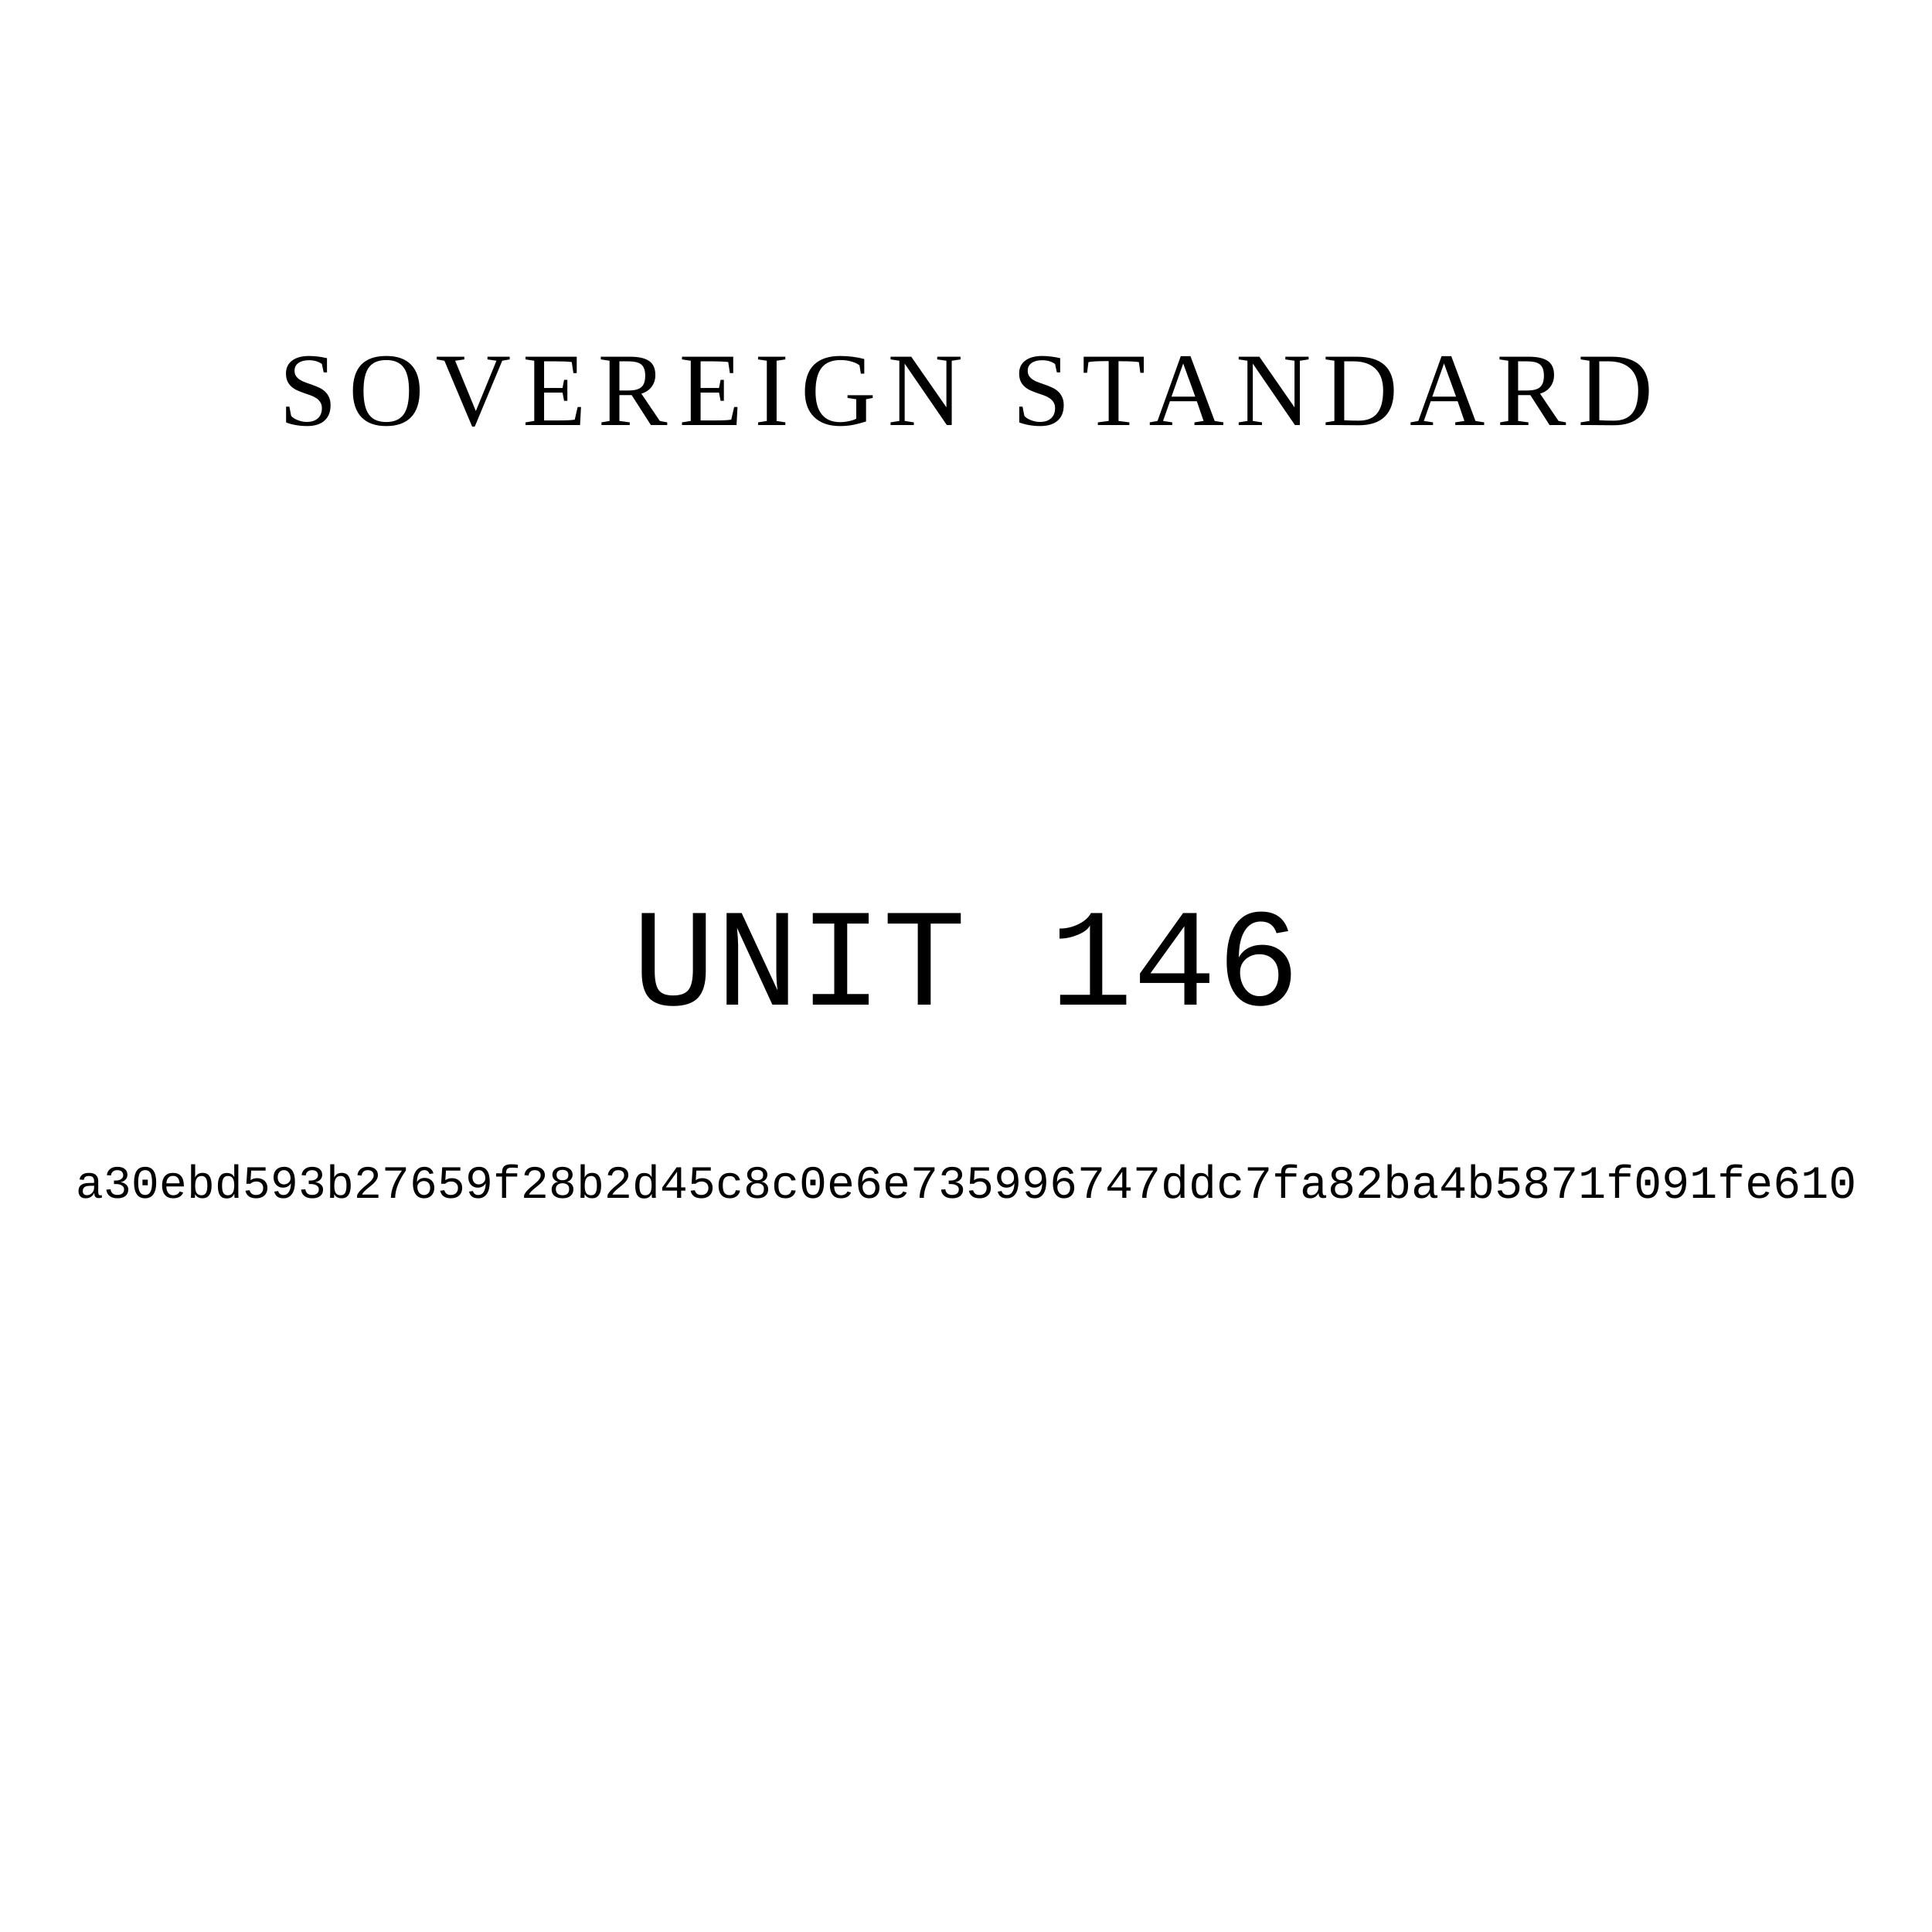
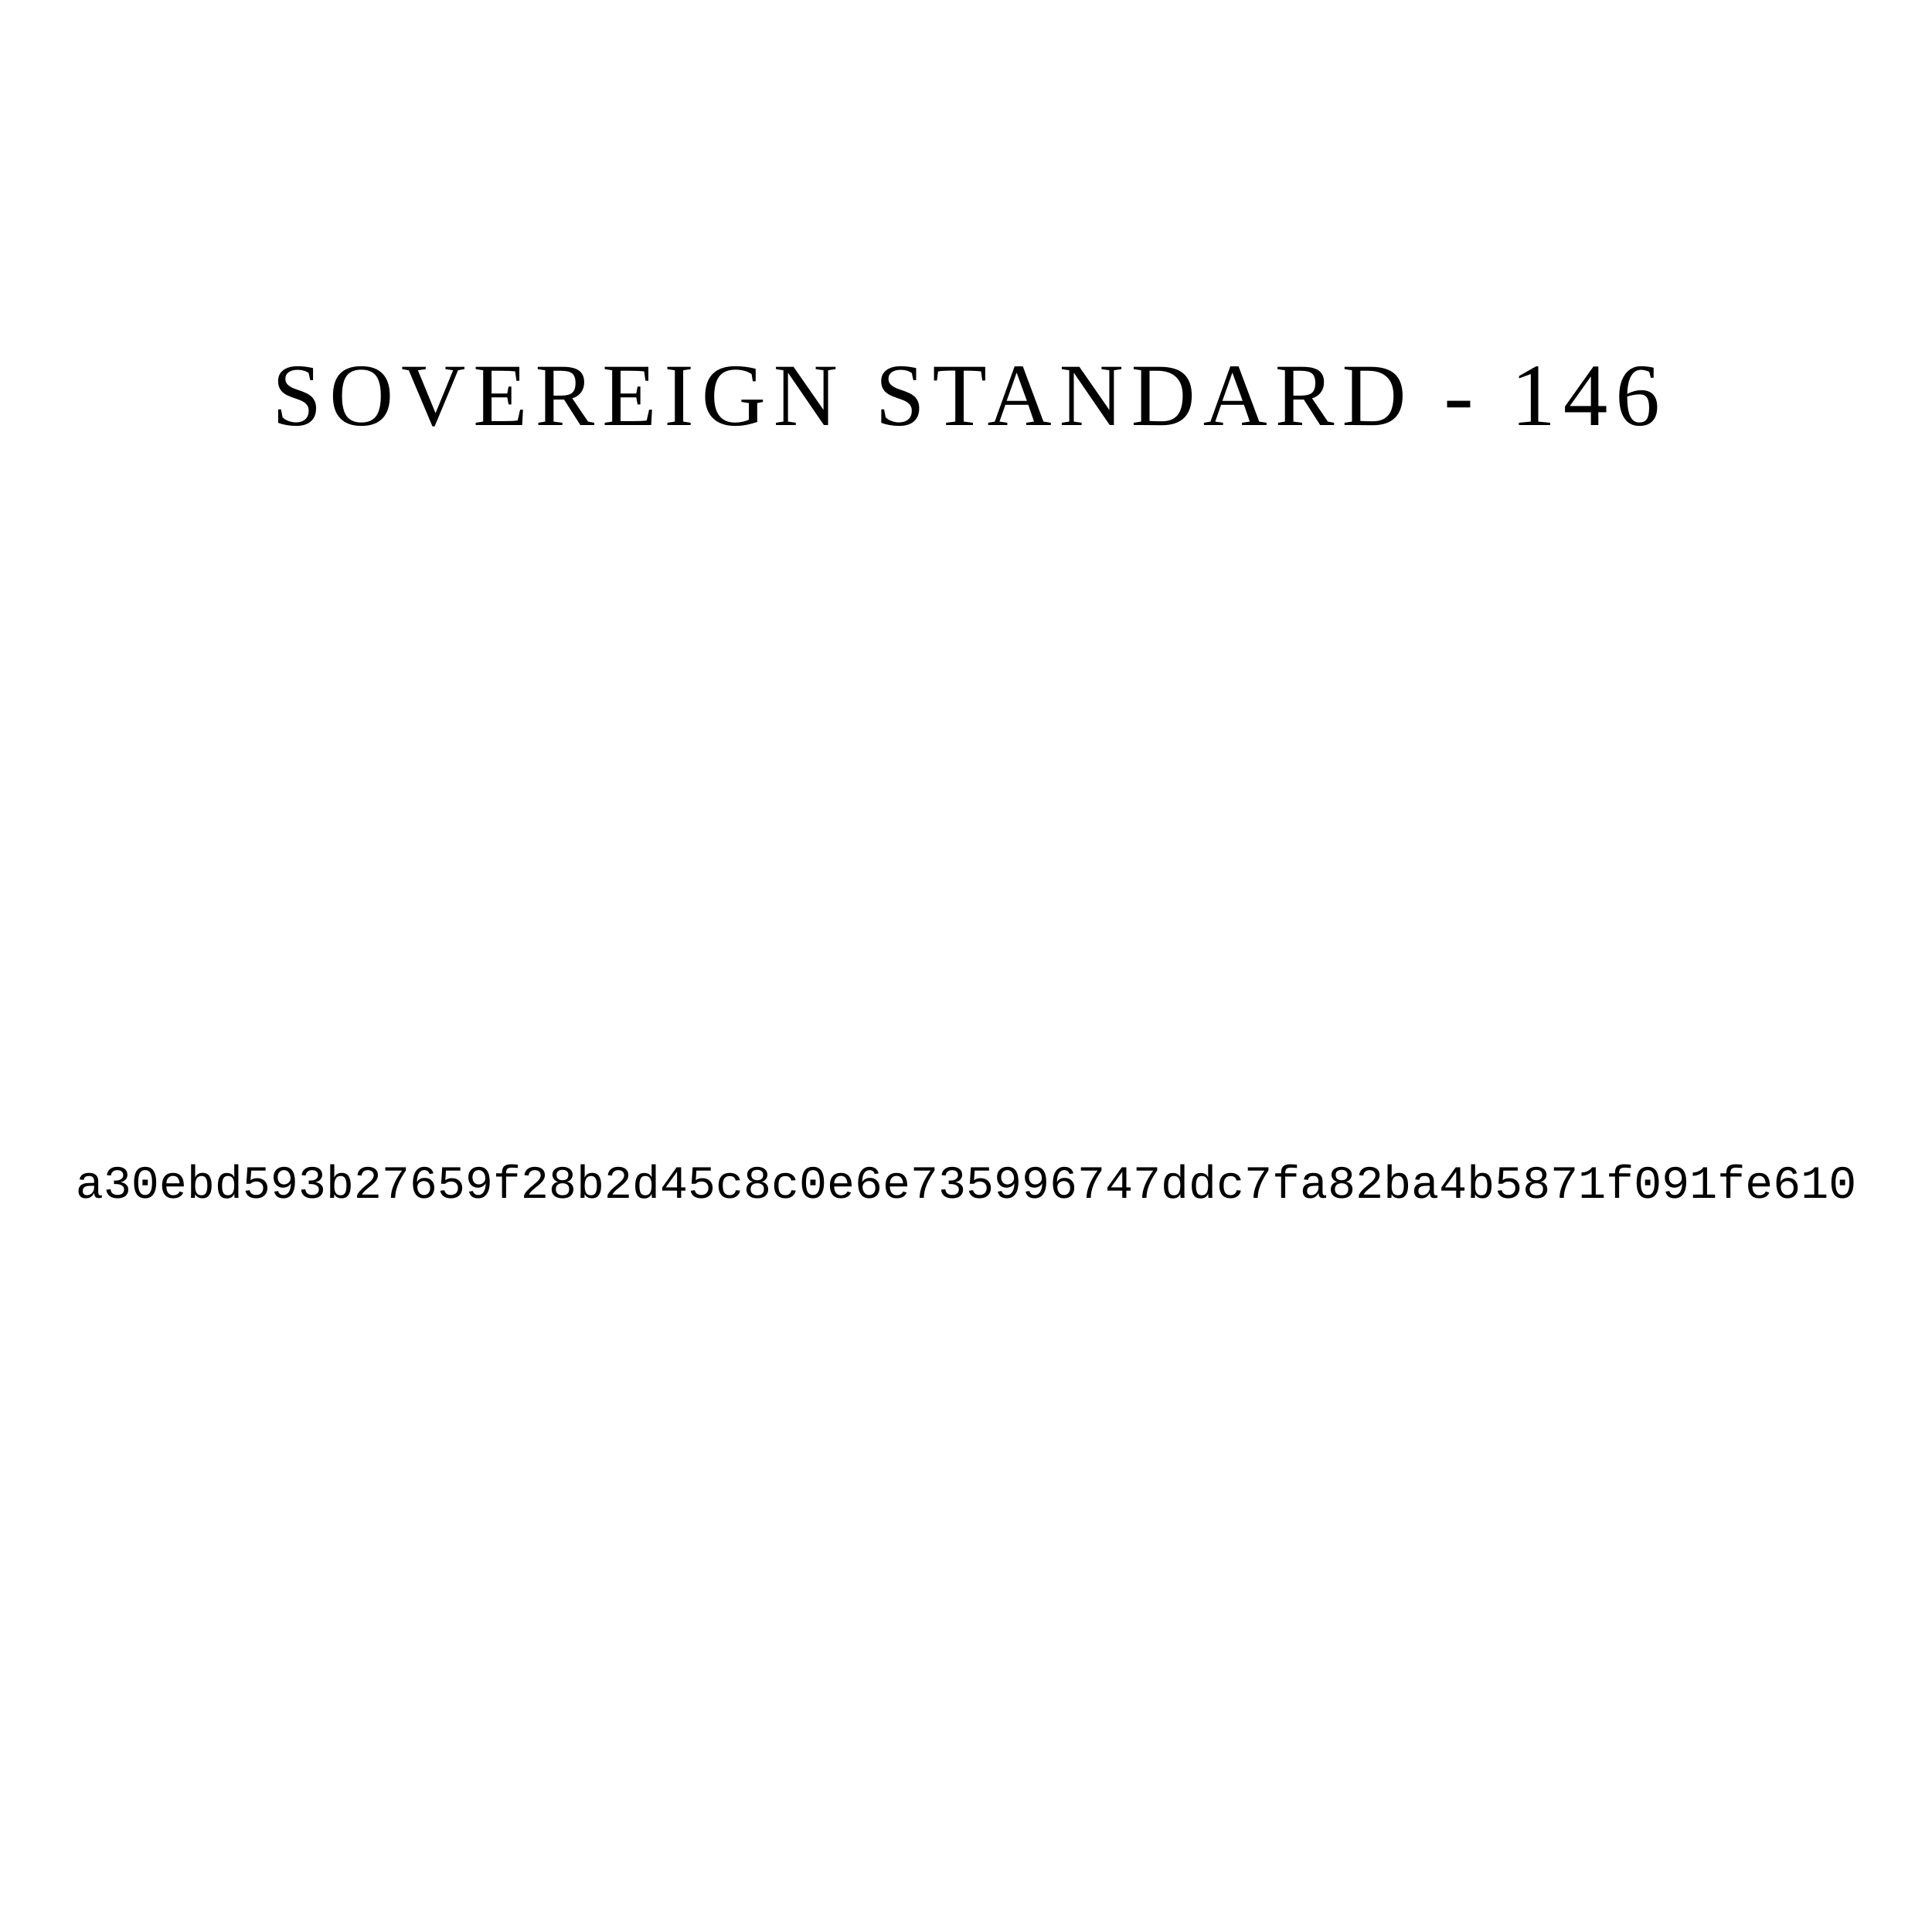
<svg xmlns="http://www.w3.org/2000/svg" viewBox="0 0 1000 1000" width="1000" height="1000">
  <rect width="100%" height="100%" fill="white" />
-   <text x="500" y="220" text-anchor="middle" font-family="Times New Roman, serif" font-size="54" letter-spacing="6">SOVEREIGN STANDARD</text>
-   <text x="500" y="520" text-anchor="middle" font-family="Courier New, monospace" font-size="72">UNIT 146</text>
+   <text x="500" y="220" text-anchor="middle" font-family="Times New Roman, serif" font-size="46" letter-spacing="4">SOVEREIGN STANDARD - 146</text>
  <text x="500" y="620" text-anchor="middle" font-family="Courier New, monospace" font-size="24">a30ebd593b27659f28b2d45c8c0e6e735996747ddc7fa82ba4b5871f091fe610</text>
</svg>
